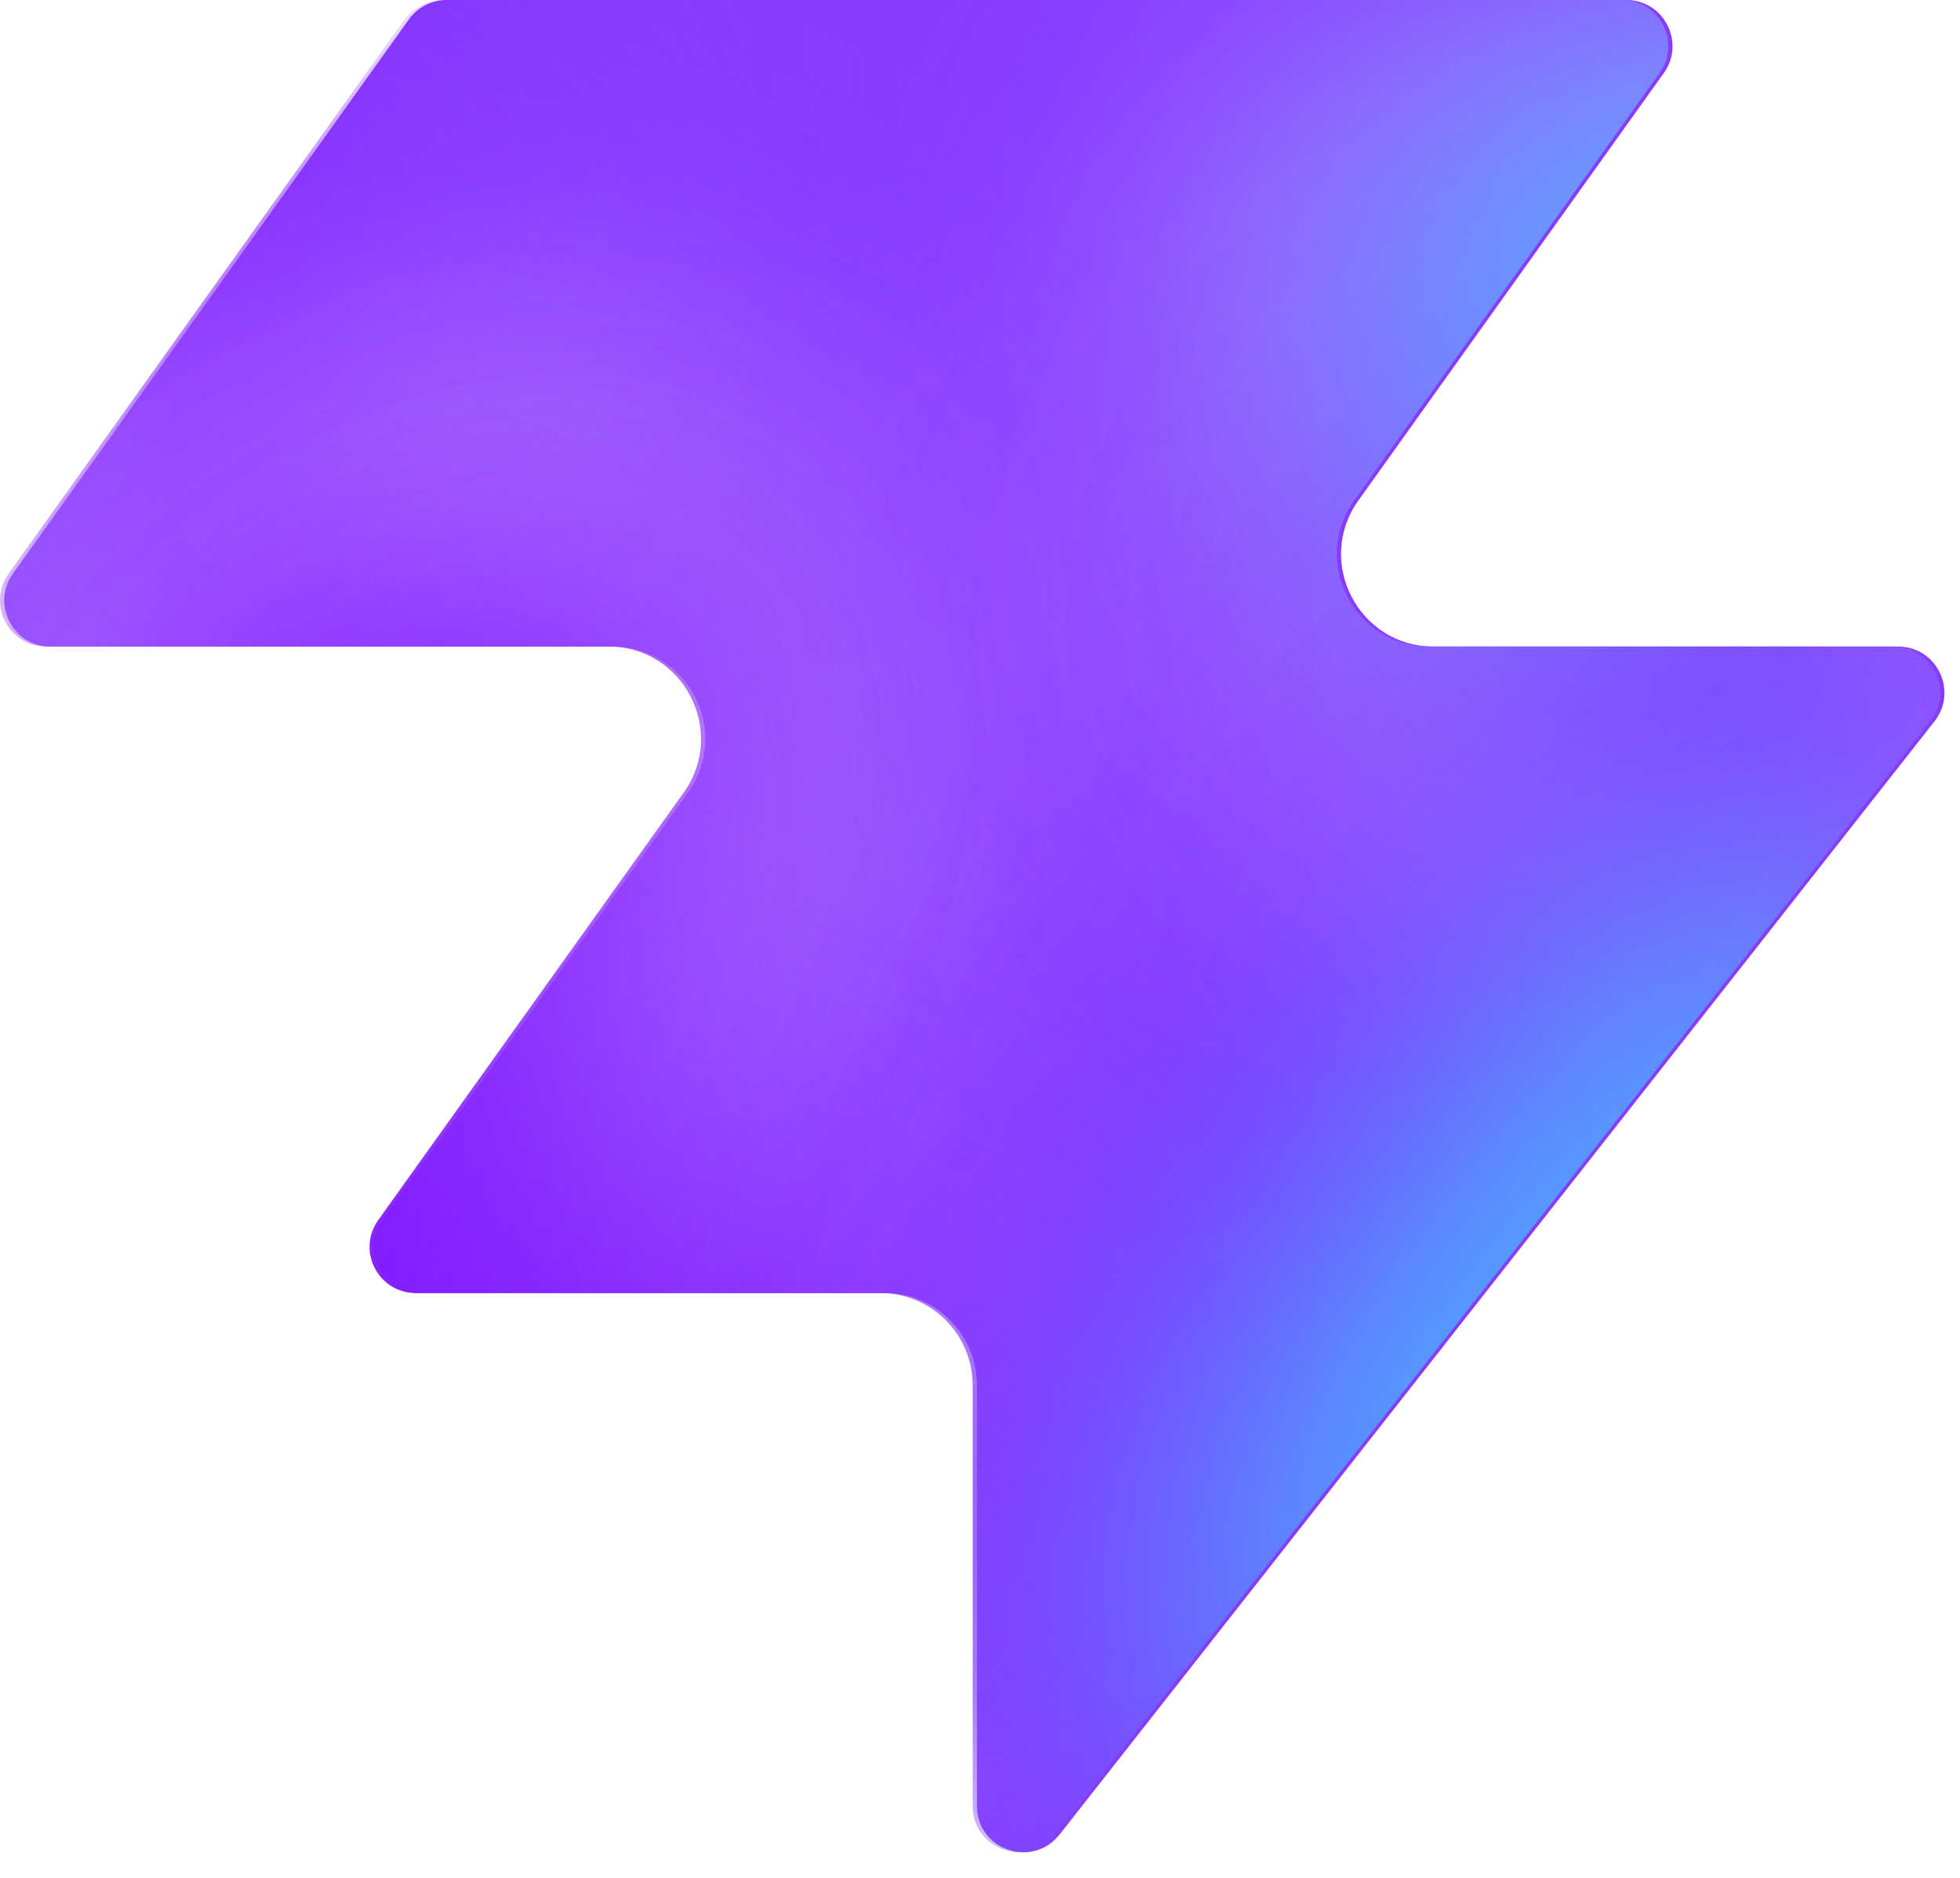
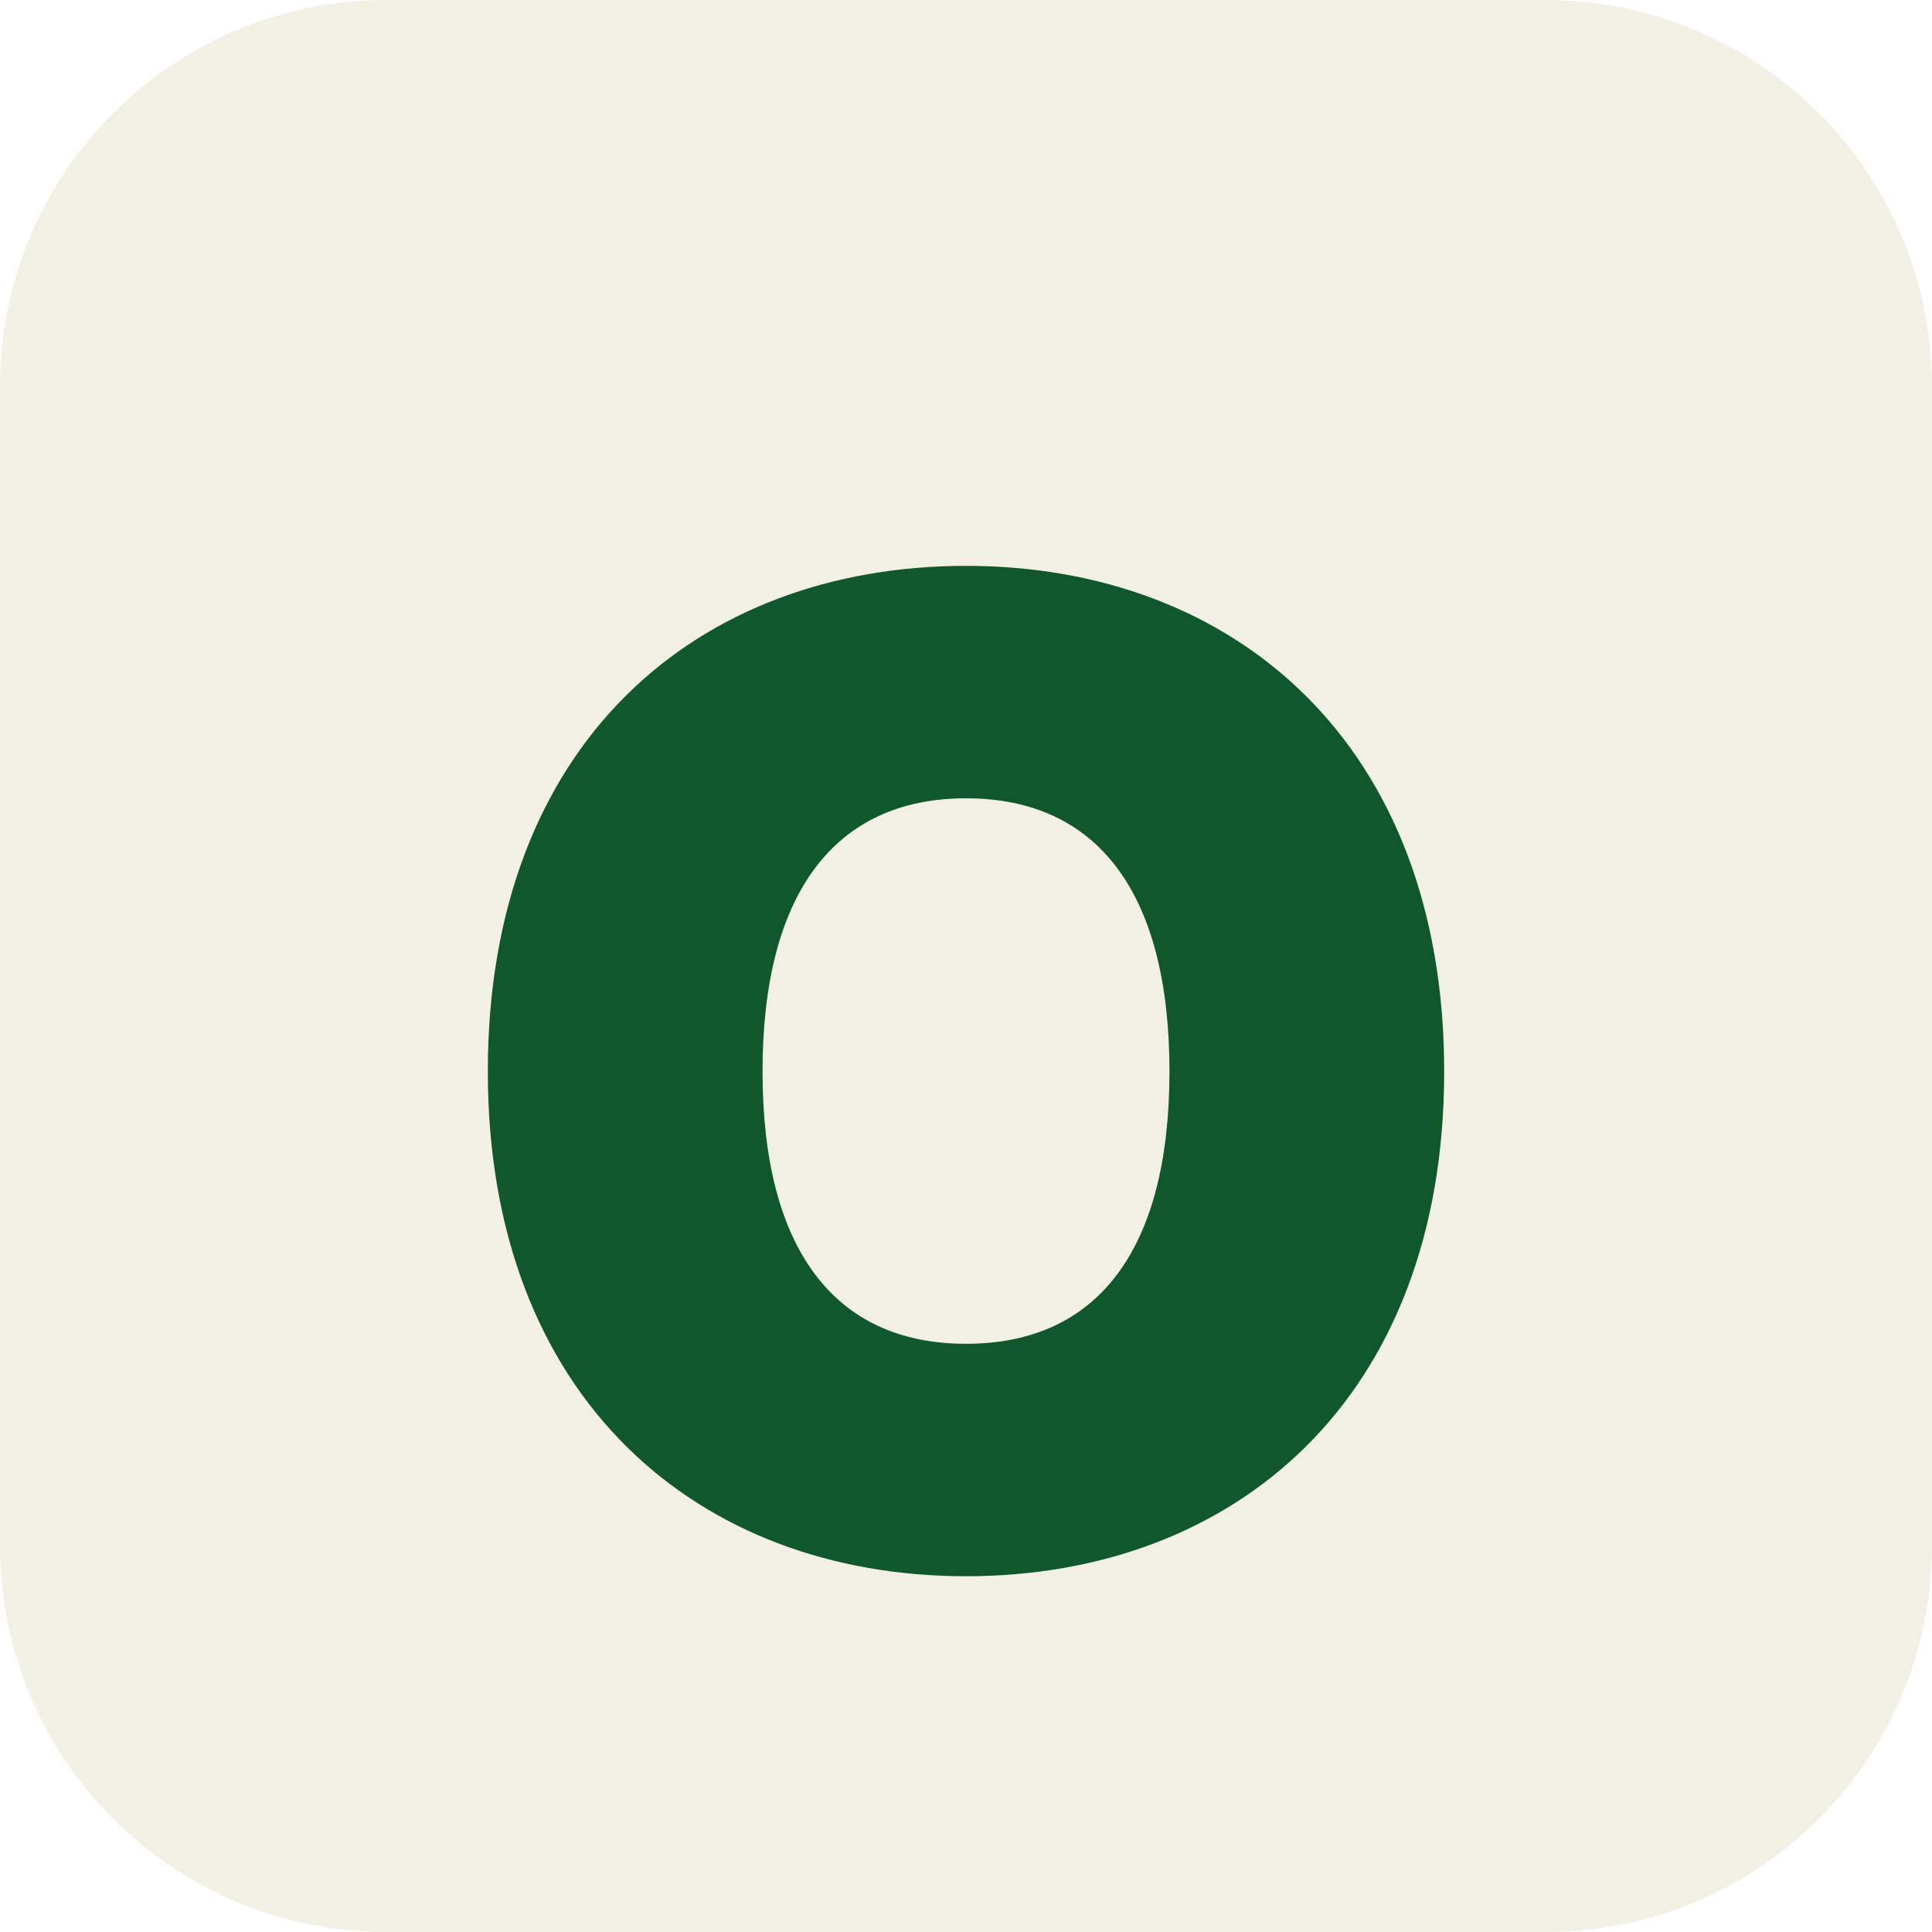
- <svg xmlns="http://www.w3.org/2000/svg" width="48" height="46" fill="none" viewBox="0 0 48 46">
-   <path fill="#863bff" d="M25.946 44.938c-.664.845-2.021.375-2.021-.698V33.937a2.26 2.26 0 0 0-2.262-2.262H10.287c-.92 0-1.456-1.04-.92-1.788l7.48-10.471c1.07-1.497 0-3.578-1.842-3.578H1.237c-.92 0-1.456-1.04-.92-1.788L10.013.474c.214-.297.556-.474.92-.474h28.894c.92 0 1.456 1.04.92 1.788l-7.48 10.471c-1.07 1.498 0 3.579 1.842 3.579h11.377c.943 0 1.473 1.088.89 1.83L25.947 44.94z" style="fill:#863bff;fill:color(display-p3 .525 .23 1);fill-opacity:1" />
-   <mask id="a" width="48" height="46" x="0" y="0" maskUnits="userSpaceOnUse" style="mask-type:alpha">
-     <path fill="#000" d="M25.842 44.938c-.664.844-2.021.375-2.021-.698V33.937a2.26 2.26 0 0 0-2.262-2.262H10.183c-.92 0-1.456-1.04-.92-1.788l7.48-10.471c1.07-1.498 0-3.579-1.842-3.579H1.133c-.92 0-1.456-1.04-.92-1.787L9.91.473c.214-.297.556-.474.92-.474h28.894c.92 0 1.456 1.04.92 1.788l-7.48 10.471c-1.07 1.498 0 3.578 1.842 3.578h11.377c.943 0 1.473 1.088.89 1.832L25.843 44.94z" style="fill:#000;fill-opacity:1" />
-   </mask>
-   <g mask="url(#a)">
-     <g filter="url(#b)">
-       <ellipse cx="5.508" cy="14.704" fill="#ede6ff" rx="5.508" ry="14.704" style="fill:#ede6ff;fill:color(display-p3 .927 .903 1);fill-opacity:1" transform="matrix(.00324 1 1 -.00324 -4.47 31.516)" />
-     </g>
-     <g filter="url(#c)">
-       <ellipse cx="10.399" cy="29.851" fill="#ede6ff" rx="10.399" ry="29.851" style="fill:#ede6ff;fill:color(display-p3 .927 .903 1);fill-opacity:1" transform="matrix(.00324 1 1 -.00324 -39.328 7.883)" />
-     </g>
-     <g filter="url(#d)">
-       <ellipse cx="5.508" cy="30.487" fill="#7e14ff" rx="5.508" ry="30.487" style="fill:#7e14ff;fill:color(display-p3 .492 .077 1);fill-opacity:1" transform="rotate(89.814 -25.913 -14.639)scale(1 -1)" />
-     </g>
-     <g filter="url(#e)">
-       <ellipse cx="5.508" cy="30.599" fill="#7e14ff" rx="5.508" ry="30.599" style="fill:#7e14ff;fill:color(display-p3 .492 .077 1);fill-opacity:1" transform="rotate(89.814 -32.644 -3.334)scale(1 -1)" />
-     </g>
-     <g filter="url(#f)">
-       <ellipse cx="5.508" cy="30.599" fill="#7e14ff" rx="5.508" ry="30.599" style="fill:#7e14ff;fill:color(display-p3 .492 .077 1);fill-opacity:1" transform="matrix(.00324 1 1 -.00324 -34.34 30.47)" />
-     </g>
-     <g filter="url(#g)">
-       <ellipse cx="14.072" cy="22.078" fill="#ede6ff" rx="14.072" ry="22.078" style="fill:#ede6ff;fill:color(display-p3 .927 .903 1);fill-opacity:1" transform="rotate(93.35 24.506 48.493)scale(-1 1)" />
-     </g>
-     <g filter="url(#h)">
-       <ellipse cx="3.47" cy="21.501" fill="#7e14ff" rx="3.47" ry="21.501" style="fill:#7e14ff;fill:color(display-p3 .492 .077 1);fill-opacity:1" transform="rotate(89.009 28.708 47.59)scale(-1 1)" />
-     </g>
-     <g filter="url(#i)">
-       <ellipse cx="3.47" cy="21.501" fill="#7e14ff" rx="3.47" ry="21.501" style="fill:#7e14ff;fill:color(display-p3 .492 .077 1);fill-opacity:1" transform="rotate(89.009 28.708 47.59)scale(-1 1)" />
-     </g>
-     <g filter="url(#j)">
-       <ellipse cx=".387" cy="8.972" fill="#7e14ff" rx="4.407" ry="29.108" style="fill:#7e14ff;fill:color(display-p3 .492 .077 1);fill-opacity:1" transform="rotate(39.51 .387 8.972)" />
-     </g>
-     <g filter="url(#k)">
-       <ellipse cx="47.523" cy="-6.092" fill="#7e14ff" rx="4.407" ry="29.108" style="fill:#7e14ff;fill:color(display-p3 .492 .077 1);fill-opacity:1" transform="rotate(37.892 47.523 -6.092)" />
-     </g>
-     <g filter="url(#l)">
-       <ellipse cx="41.412" cy="6.333" fill="#47bfff" rx="5.971" ry="9.665" style="fill:#47bfff;fill:color(display-p3 .28 .748 1);fill-opacity:1" transform="rotate(37.892 41.412 6.333)" />
-     </g>
-     <g filter="url(#m)">
-       <ellipse cx="-1.879" cy="38.332" fill="#7e14ff" rx="4.407" ry="29.108" style="fill:#7e14ff;fill:color(display-p3 .492 .077 1);fill-opacity:1" transform="rotate(37.892 -1.88 38.332)" />
-     </g>
-     <g filter="url(#n)">
-       <ellipse cx="-1.879" cy="38.332" fill="#7e14ff" rx="4.407" ry="29.108" style="fill:#7e14ff;fill:color(display-p3 .492 .077 1);fill-opacity:1" transform="rotate(37.892 -1.88 38.332)" />
-     </g>
-     <g filter="url(#o)">
-       <ellipse cx="35.651" cy="29.907" fill="#7e14ff" rx="4.407" ry="29.108" style="fill:#7e14ff;fill:color(display-p3 .492 .077 1);fill-opacity:1" transform="rotate(37.892 35.651 29.907)" />
-     </g>
-     <g filter="url(#p)">
-       <ellipse cx="38.418" cy="32.4" fill="#47bfff" rx="5.971" ry="15.297" style="fill:#47bfff;fill:color(display-p3 .28 .748 1);fill-opacity:1" transform="rotate(37.892 38.418 32.4)" />
-     </g>
-   </g>
-   <defs>
-     <filter id="b" width="60.045" height="41.654" x="-19.77" y="16.149" color-interpolation-filters="sRGB" filterUnits="userSpaceOnUse">
-       <feFlood flood-opacity="0" result="BackgroundImageFix" />
-       <feBlend in="SourceGraphic" in2="BackgroundImageFix" result="shape" />
-       <feGaussianBlur result="effect1_foregroundBlur_2002_17158" stdDeviation="7.659" />
-     </filter>
-     <filter id="c" width="90.34" height="51.437" x="-54.613" y="-7.533" color-interpolation-filters="sRGB" filterUnits="userSpaceOnUse">
-       <feFlood flood-opacity="0" result="BackgroundImageFix" />
-       <feBlend in="SourceGraphic" in2="BackgroundImageFix" result="shape" />
-       <feGaussianBlur result="effect1_foregroundBlur_2002_17158" stdDeviation="7.659" />
-     </filter>
-     <filter id="d" width="79.355" height="29.4" x="-49.64" y="2.03" color-interpolation-filters="sRGB" filterUnits="userSpaceOnUse">
-       <feFlood flood-opacity="0" result="BackgroundImageFix" />
-       <feBlend in="SourceGraphic" in2="BackgroundImageFix" result="shape" />
-       <feGaussianBlur result="effect1_foregroundBlur_2002_17158" stdDeviation="4.596" />
-     </filter>
-     <filter id="e" width="79.579" height="29.4" x="-45.045" y="20.029" color-interpolation-filters="sRGB" filterUnits="userSpaceOnUse">
-       <feFlood flood-opacity="0" result="BackgroundImageFix" />
-       <feBlend in="SourceGraphic" in2="BackgroundImageFix" result="shape" />
-       <feGaussianBlur result="effect1_foregroundBlur_2002_17158" stdDeviation="4.596" />
-     </filter>
-     <filter id="f" width="79.579" height="29.4" x="-43.513" y="21.178" color-interpolation-filters="sRGB" filterUnits="userSpaceOnUse">
-       <feFlood flood-opacity="0" result="BackgroundImageFix" />
-       <feBlend in="SourceGraphic" in2="BackgroundImageFix" result="shape" />
-       <feGaussianBlur result="effect1_foregroundBlur_2002_17158" stdDeviation="4.596" />
-     </filter>
-     <filter id="g" width="74.749" height="58.852" x="15.756" y="-17.901" color-interpolation-filters="sRGB" filterUnits="userSpaceOnUse">
-       <feFlood flood-opacity="0" result="BackgroundImageFix" />
-       <feBlend in="SourceGraphic" in2="BackgroundImageFix" result="shape" />
-       <feGaussianBlur result="effect1_foregroundBlur_2002_17158" stdDeviation="7.659" />
-     </filter>
-     <filter id="h" width="61.377" height="25.362" x="23.548" y="2.284" color-interpolation-filters="sRGB" filterUnits="userSpaceOnUse">
-       <feFlood flood-opacity="0" result="BackgroundImageFix" />
-       <feBlend in="SourceGraphic" in2="BackgroundImageFix" result="shape" />
-       <feGaussianBlur result="effect1_foregroundBlur_2002_17158" stdDeviation="4.596" />
-     </filter>
-     <filter id="i" width="61.377" height="25.362" x="23.548" y="2.284" color-interpolation-filters="sRGB" filterUnits="userSpaceOnUse">
-       <feFlood flood-opacity="0" result="BackgroundImageFix" />
-       <feBlend in="SourceGraphic" in2="BackgroundImageFix" result="shape" />
-       <feGaussianBlur result="effect1_foregroundBlur_2002_17158" stdDeviation="4.596" />
-     </filter>
-     <filter id="j" width="56.045" height="63.649" x="-27.636" y="-22.853" color-interpolation-filters="sRGB" filterUnits="userSpaceOnUse">
-       <feFlood flood-opacity="0" result="BackgroundImageFix" />
-       <feBlend in="SourceGraphic" in2="BackgroundImageFix" result="shape" />
-       <feGaussianBlur result="effect1_foregroundBlur_2002_17158" stdDeviation="4.596" />
-     </filter>
-     <filter id="k" width="54.814" height="64.646" x="20.116" y="-38.415" color-interpolation-filters="sRGB" filterUnits="userSpaceOnUse">
-       <feFlood flood-opacity="0" result="BackgroundImageFix" />
-       <feBlend in="SourceGraphic" in2="BackgroundImageFix" result="shape" />
-       <feGaussianBlur result="effect1_foregroundBlur_2002_17158" stdDeviation="4.596" />
-     </filter>
-     <filter id="l" width="33.541" height="35.313" x="24.641" y="-11.323" color-interpolation-filters="sRGB" filterUnits="userSpaceOnUse">
-       <feFlood flood-opacity="0" result="BackgroundImageFix" />
-       <feBlend in="SourceGraphic" in2="BackgroundImageFix" result="shape" />
-       <feGaussianBlur result="effect1_foregroundBlur_2002_17158" stdDeviation="4.596" />
-     </filter>
-     <filter id="m" width="54.814" height="64.646" x="-29.286" y="6.009" color-interpolation-filters="sRGB" filterUnits="userSpaceOnUse">
-       <feFlood flood-opacity="0" result="BackgroundImageFix" />
-       <feBlend in="SourceGraphic" in2="BackgroundImageFix" result="shape" />
-       <feGaussianBlur result="effect1_foregroundBlur_2002_17158" stdDeviation="4.596" />
-     </filter>
-     <filter id="n" width="54.814" height="64.646" x="-29.286" y="6.009" color-interpolation-filters="sRGB" filterUnits="userSpaceOnUse">
-       <feFlood flood-opacity="0" result="BackgroundImageFix" />
-       <feBlend in="SourceGraphic" in2="BackgroundImageFix" result="shape" />
-       <feGaussianBlur result="effect1_foregroundBlur_2002_17158" stdDeviation="4.596" />
-     </filter>
-     <filter id="o" width="54.814" height="64.646" x="8.244" y="-2.416" color-interpolation-filters="sRGB" filterUnits="userSpaceOnUse">
-       <feFlood flood-opacity="0" result="BackgroundImageFix" />
-       <feBlend in="SourceGraphic" in2="BackgroundImageFix" result="shape" />
-       <feGaussianBlur result="effect1_foregroundBlur_2002_17158" stdDeviation="4.596" />
-     </filter>
-     <filter id="p" width="39.409" height="43.623" x="18.713" y="10.588" color-interpolation-filters="sRGB" filterUnits="userSpaceOnUse">
-       <feFlood flood-opacity="0" result="BackgroundImageFix" />
-       <feBlend in="SourceGraphic" in2="BackgroundImageFix" result="shape" />
-       <feGaussianBlur result="effect1_foregroundBlur_2002_17158" stdDeviation="4.596" />
-     </filter>
-   </defs>
+ <svg xmlns="http://www.w3.org/2000/svg" viewBox="0 0 100 100">
+   <rect width="100" height="100" rx="20" fill="#f2efe4" />
+   <text x="50%" y="54%" font-family="system-ui, -apple-system, sans-serif" font-weight="900" font-size="70" text-anchor="middle" dominant-baseline="middle" fill="#11572c">O</text>
</svg>
